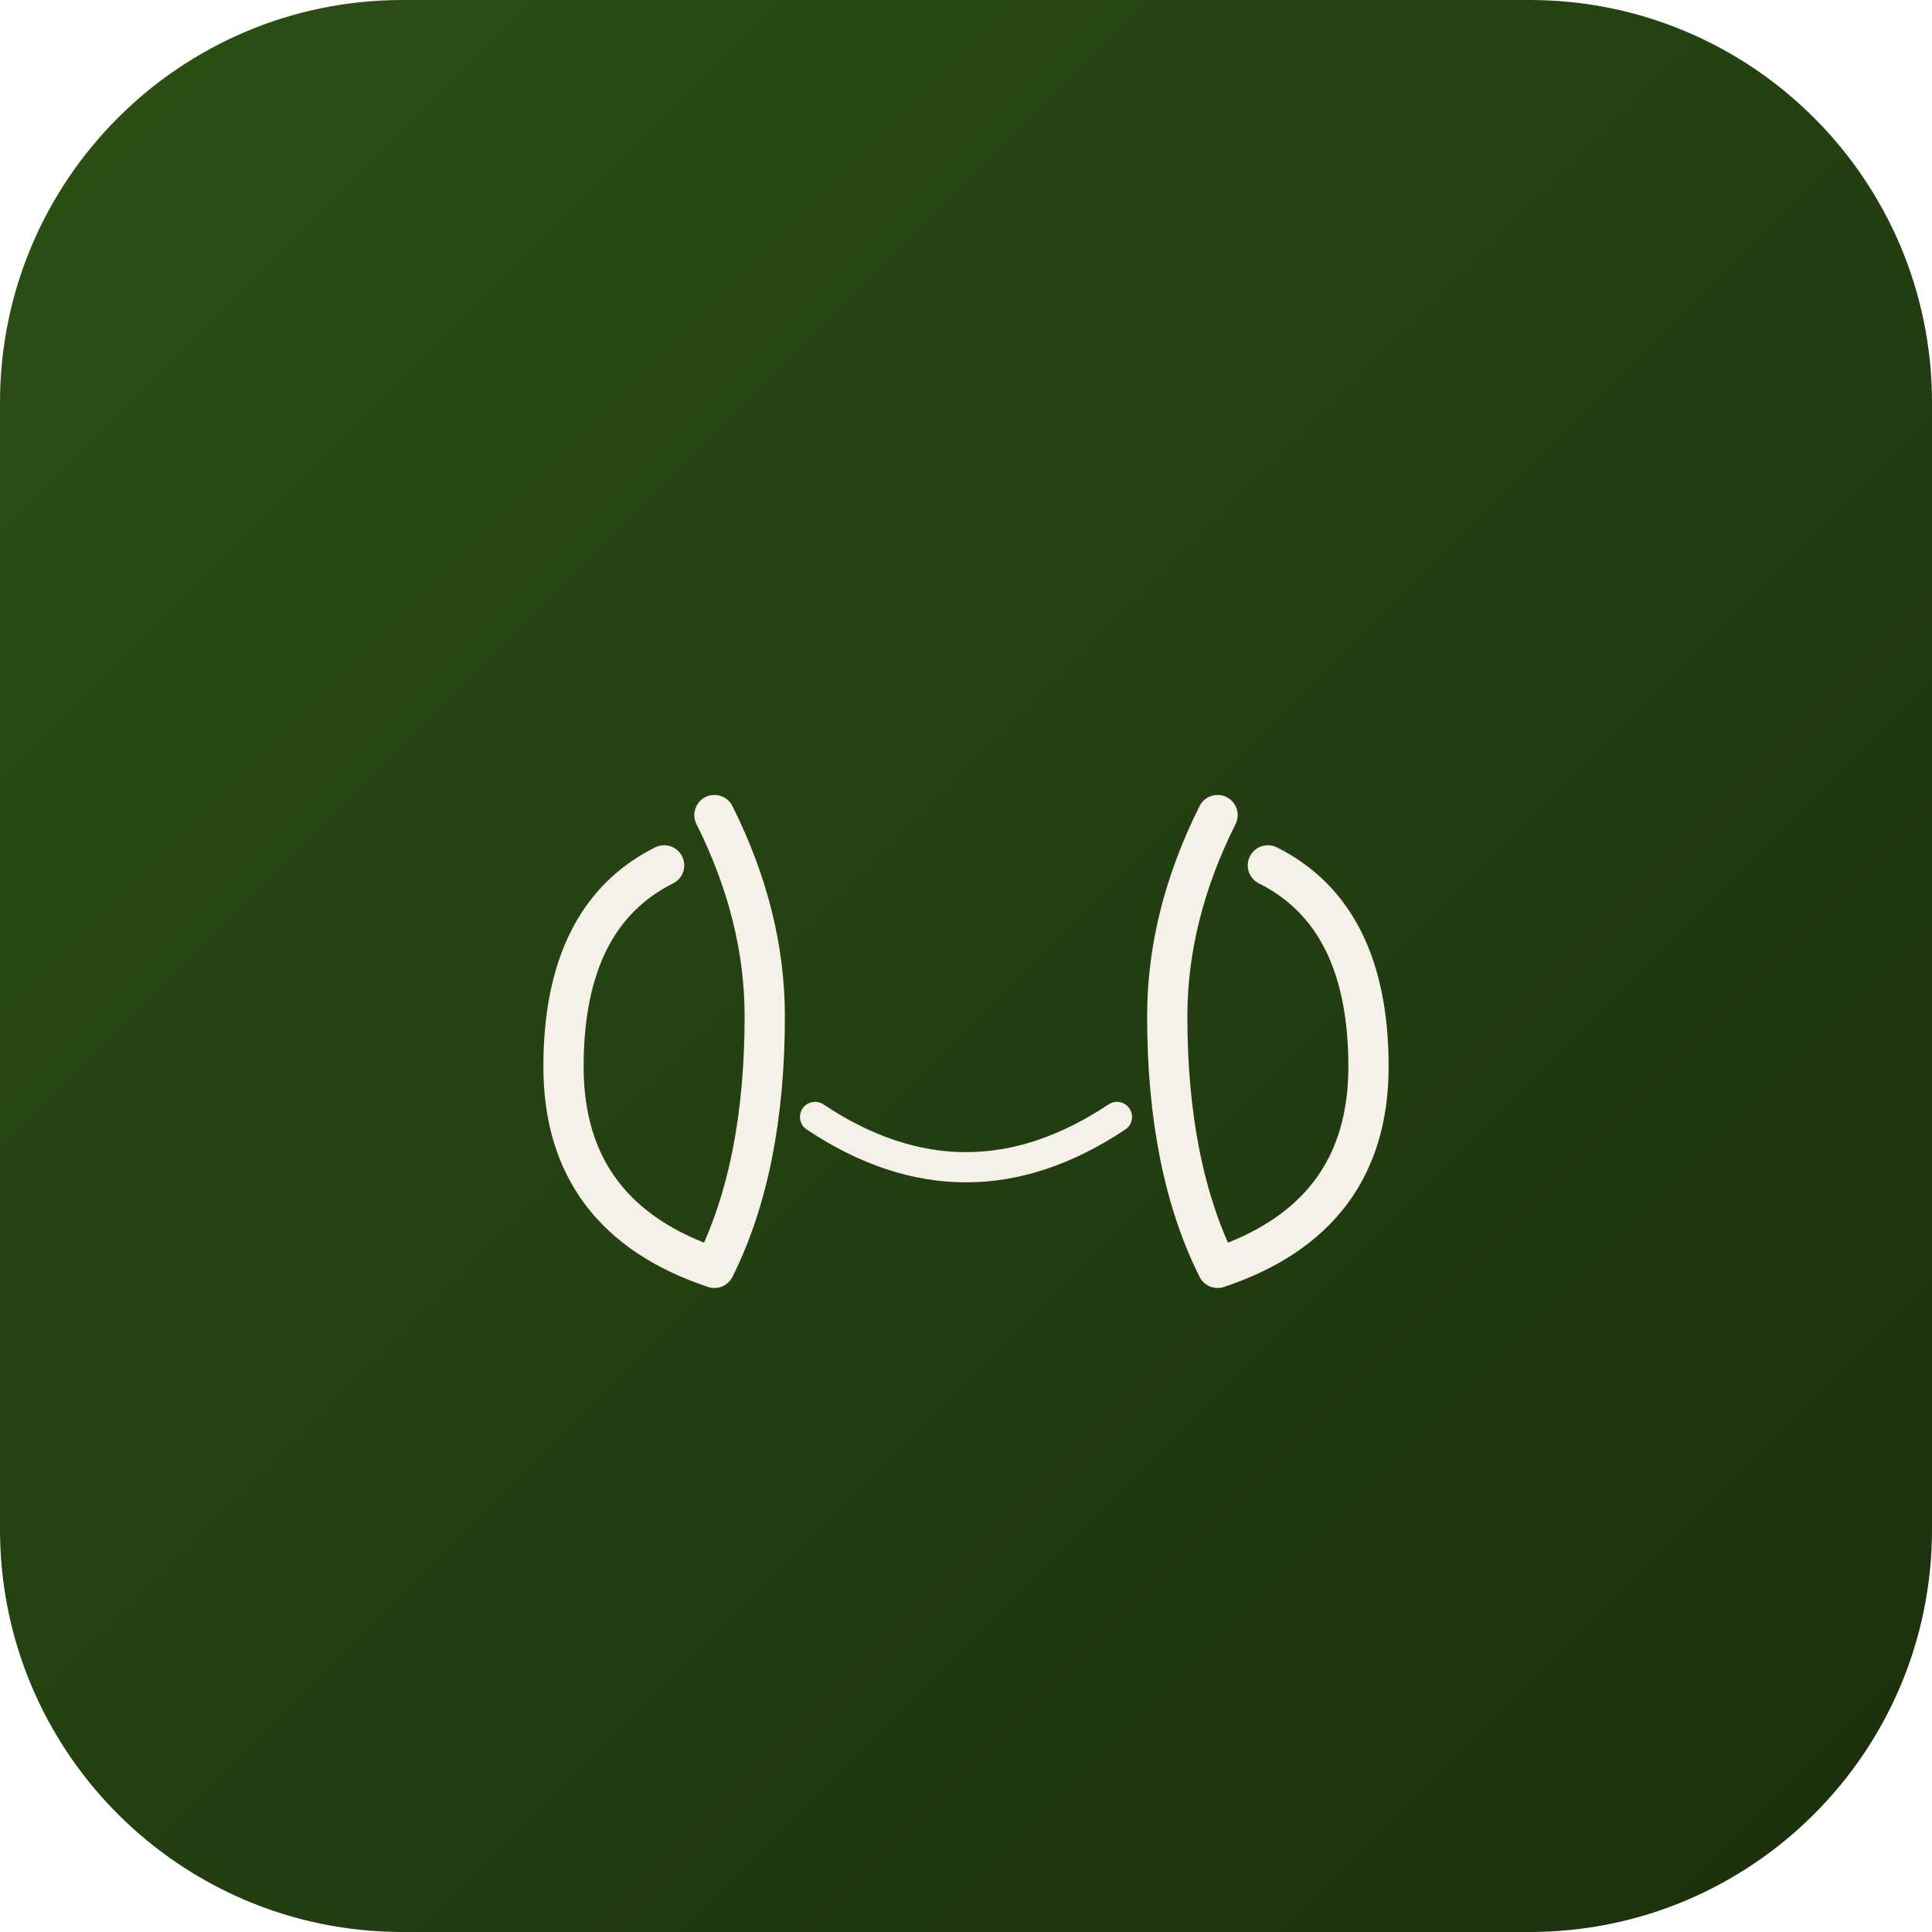
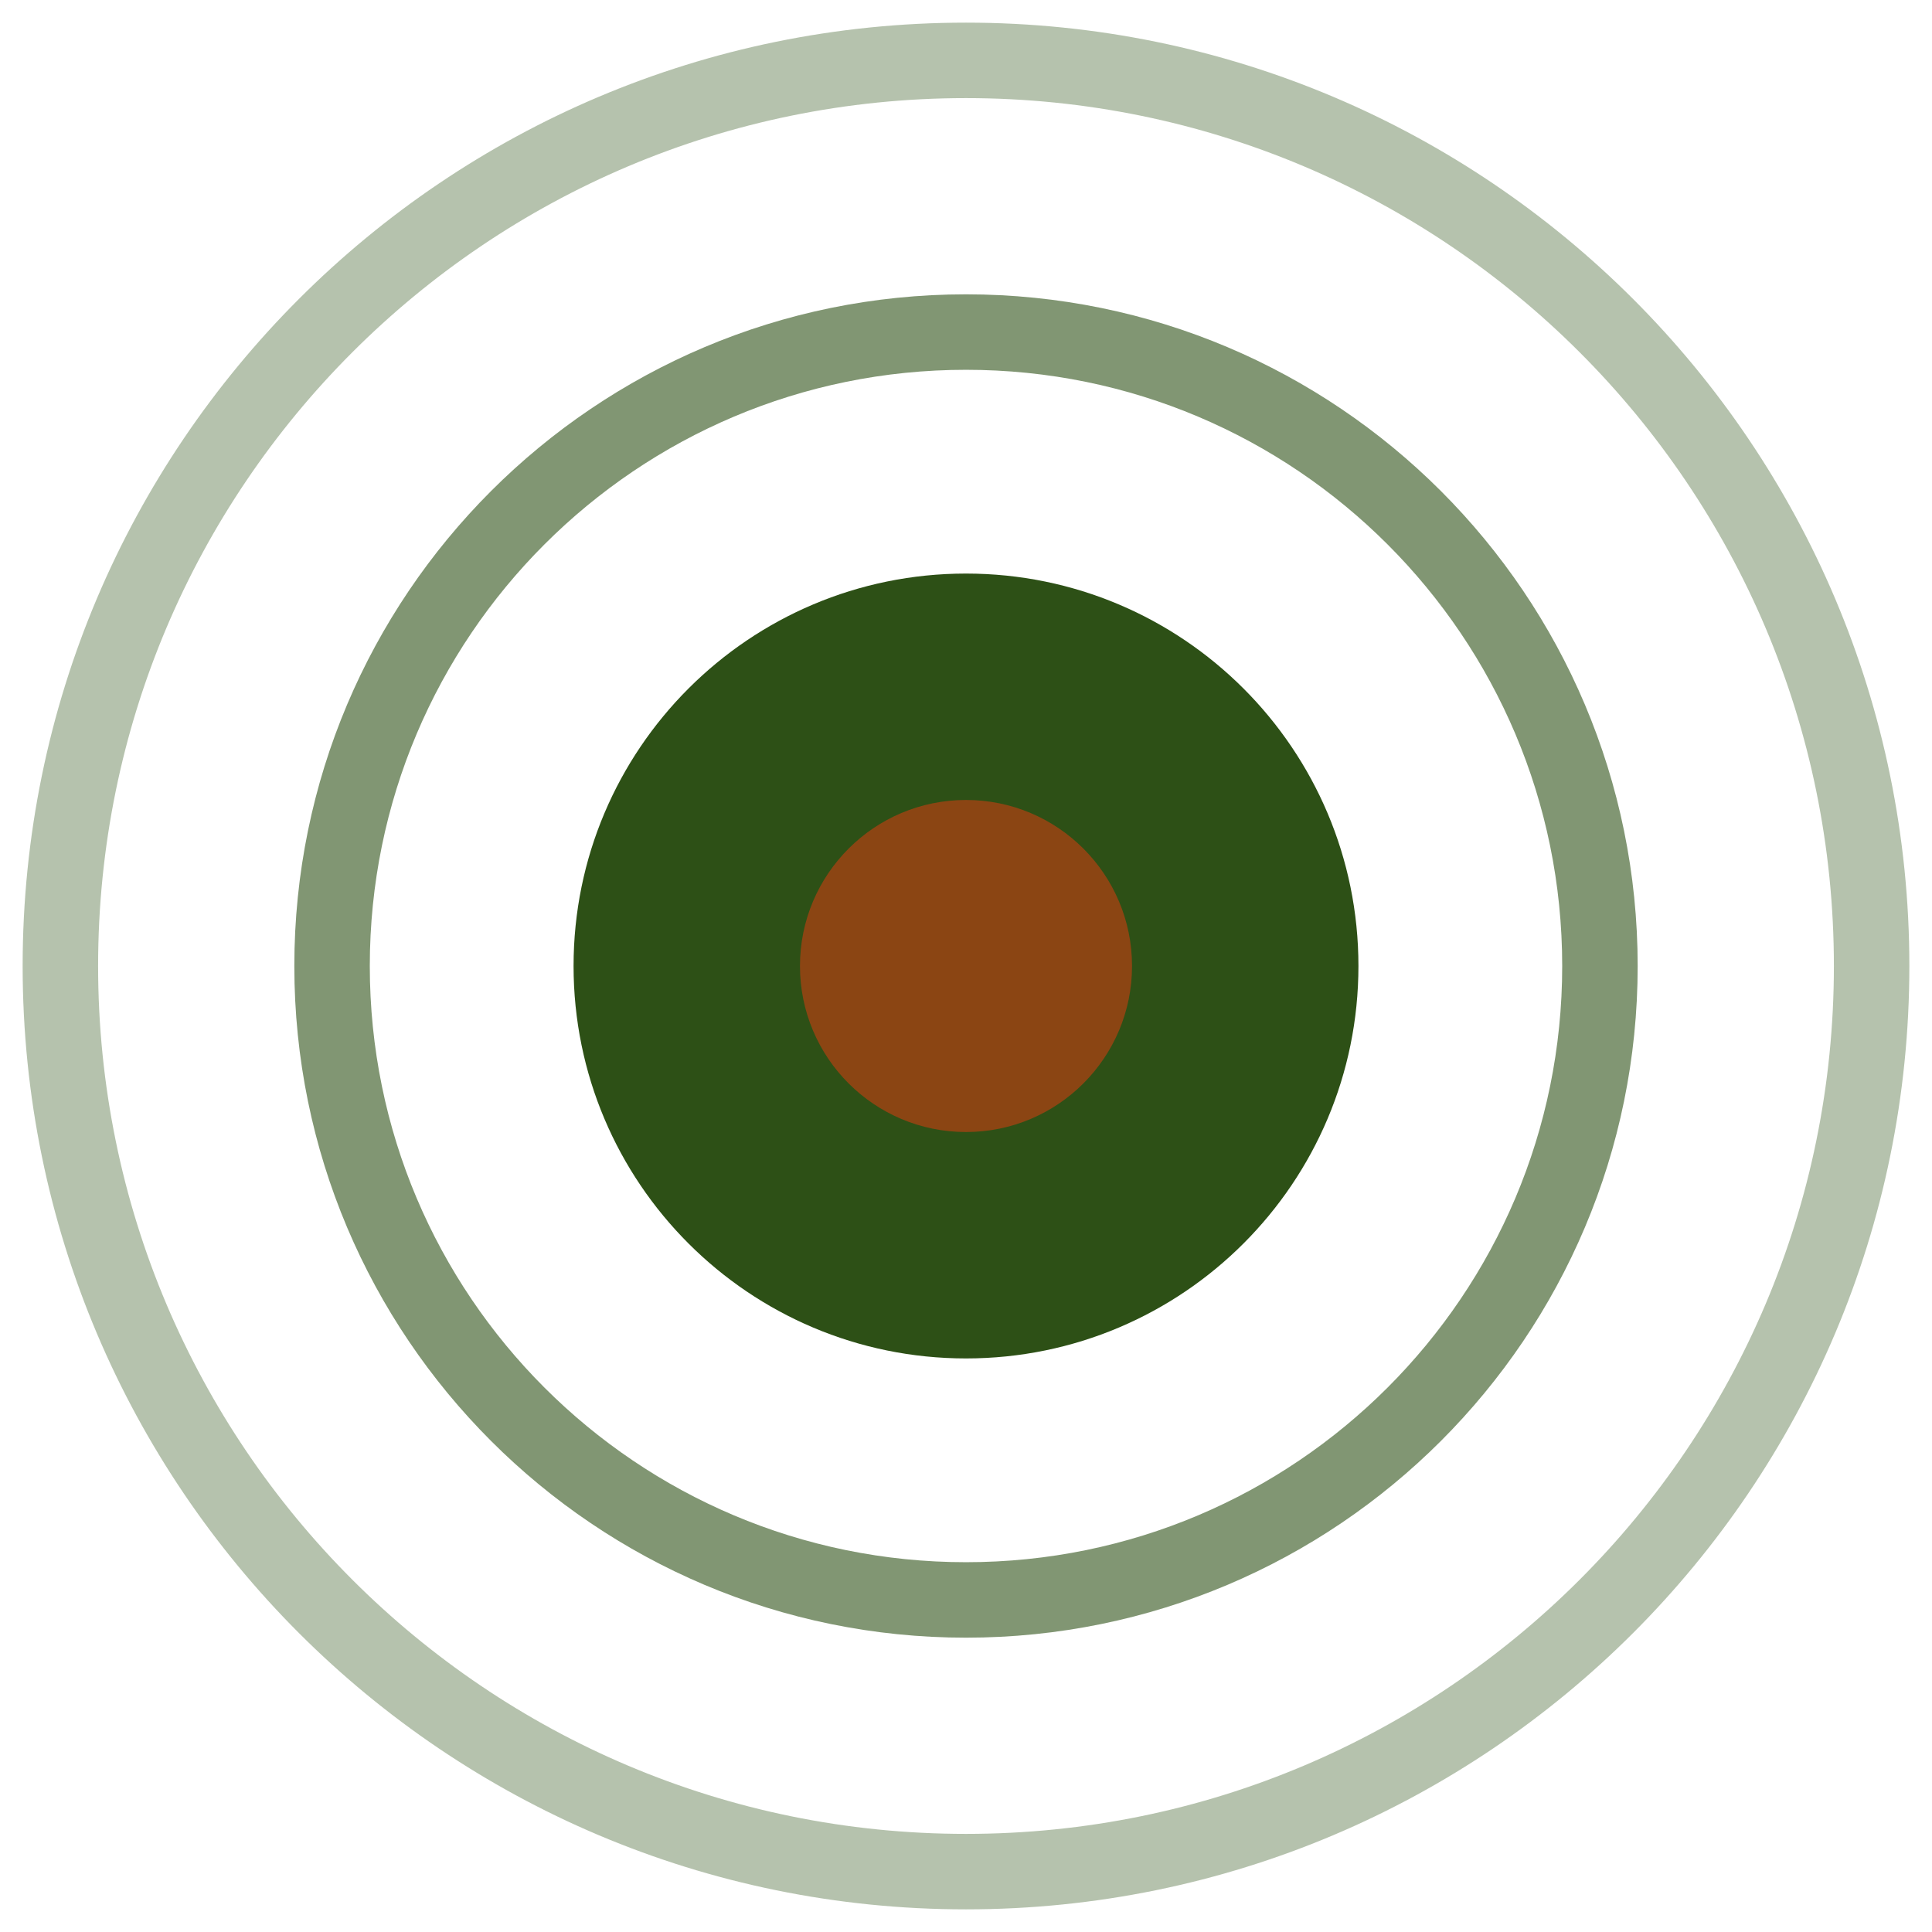
- <svg xmlns="http://www.w3.org/2000/svg" viewBox="0 0 192 192">
-   <defs>
-     <linearGradient id="grad1" x1="0%" y1="0%" x2="100%" y2="100%">
-       <stop offset="0%" style="stop-color:#2D5016;stop-opacity:1" />
-       <stop offset="100%" style="stop-color:#1a300c;stop-opacity:1" />
-     </linearGradient>
-   </defs>
-   <rect width="192" height="192" rx="40" fill="url(#grad1)" />
-   <g transform="translate(96, 96)">
-     <path d="M -30 -10 Q -40 -5 -40 10 Q -40 25 -25 30 Q -20 20 -20 5 Q -20 -5 -25 -15" stroke="#F5F0E8" stroke-width="4" fill="none" stroke-linecap="round" stroke-linejoin="round" />
-     <path d="M 30 -10 Q 40 -5 40 10 Q 40 25 25 30 Q 20 20 20 5 Q 20 -5 25 -15" stroke="#F5F0E8" stroke-width="4" fill="none" stroke-linecap="round" stroke-linejoin="round" />
-     <path d="M -15 15 Q 0 25 15 15" stroke="#F5F0E8" stroke-width="3" fill="none" stroke-linecap="round" />
-   </g>
+ <svg xmlns="http://www.w3.org/2000/svg" width="64" height="64" viewBox="0 0 64 64" fill="none">
+   <circle cx="32" cy="32" r="30" stroke="#2D5016" stroke-width="2.5" stroke-opacity="0.35" fill="none" />
+   <circle cx="32" cy="32" r="21" stroke="#2D5016" stroke-width="2.5" stroke-opacity="0.6" fill="none" />
+   <circle cx="32" cy="32" r="13" fill="#2D5016" />
+   <circle cx="32" cy="32" r="5.5" fill="#8B4513" />
</svg>
